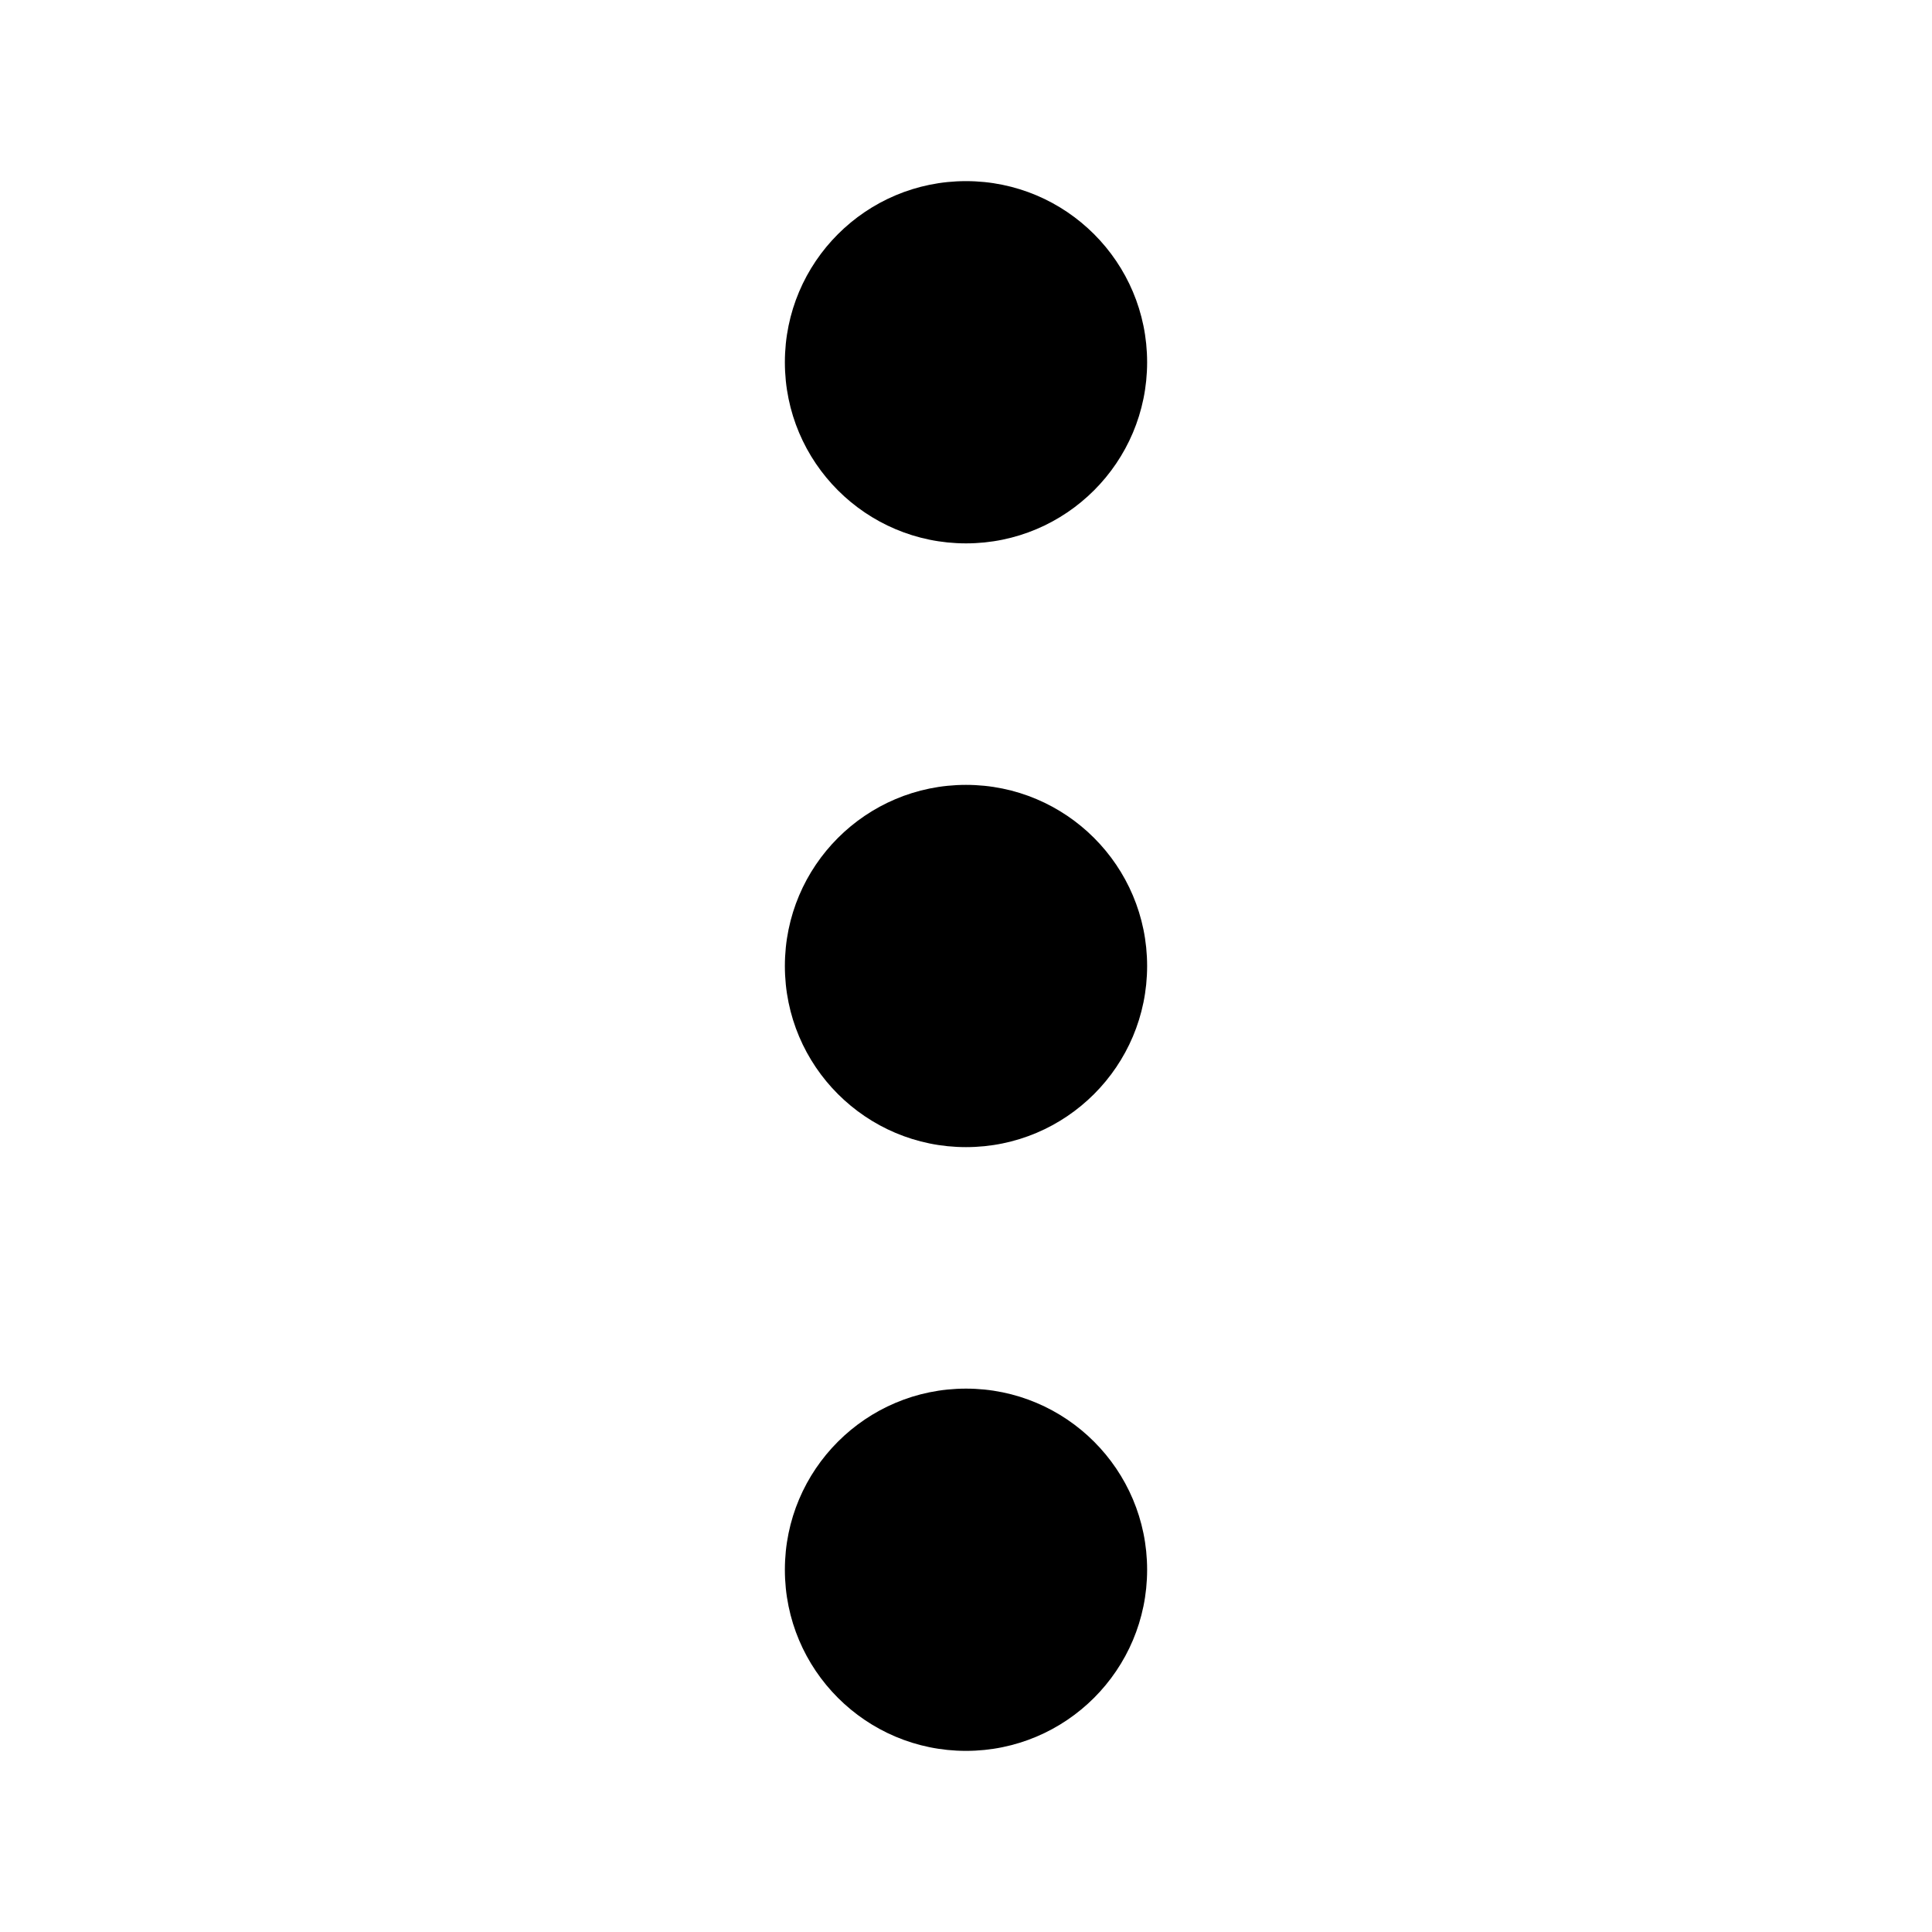
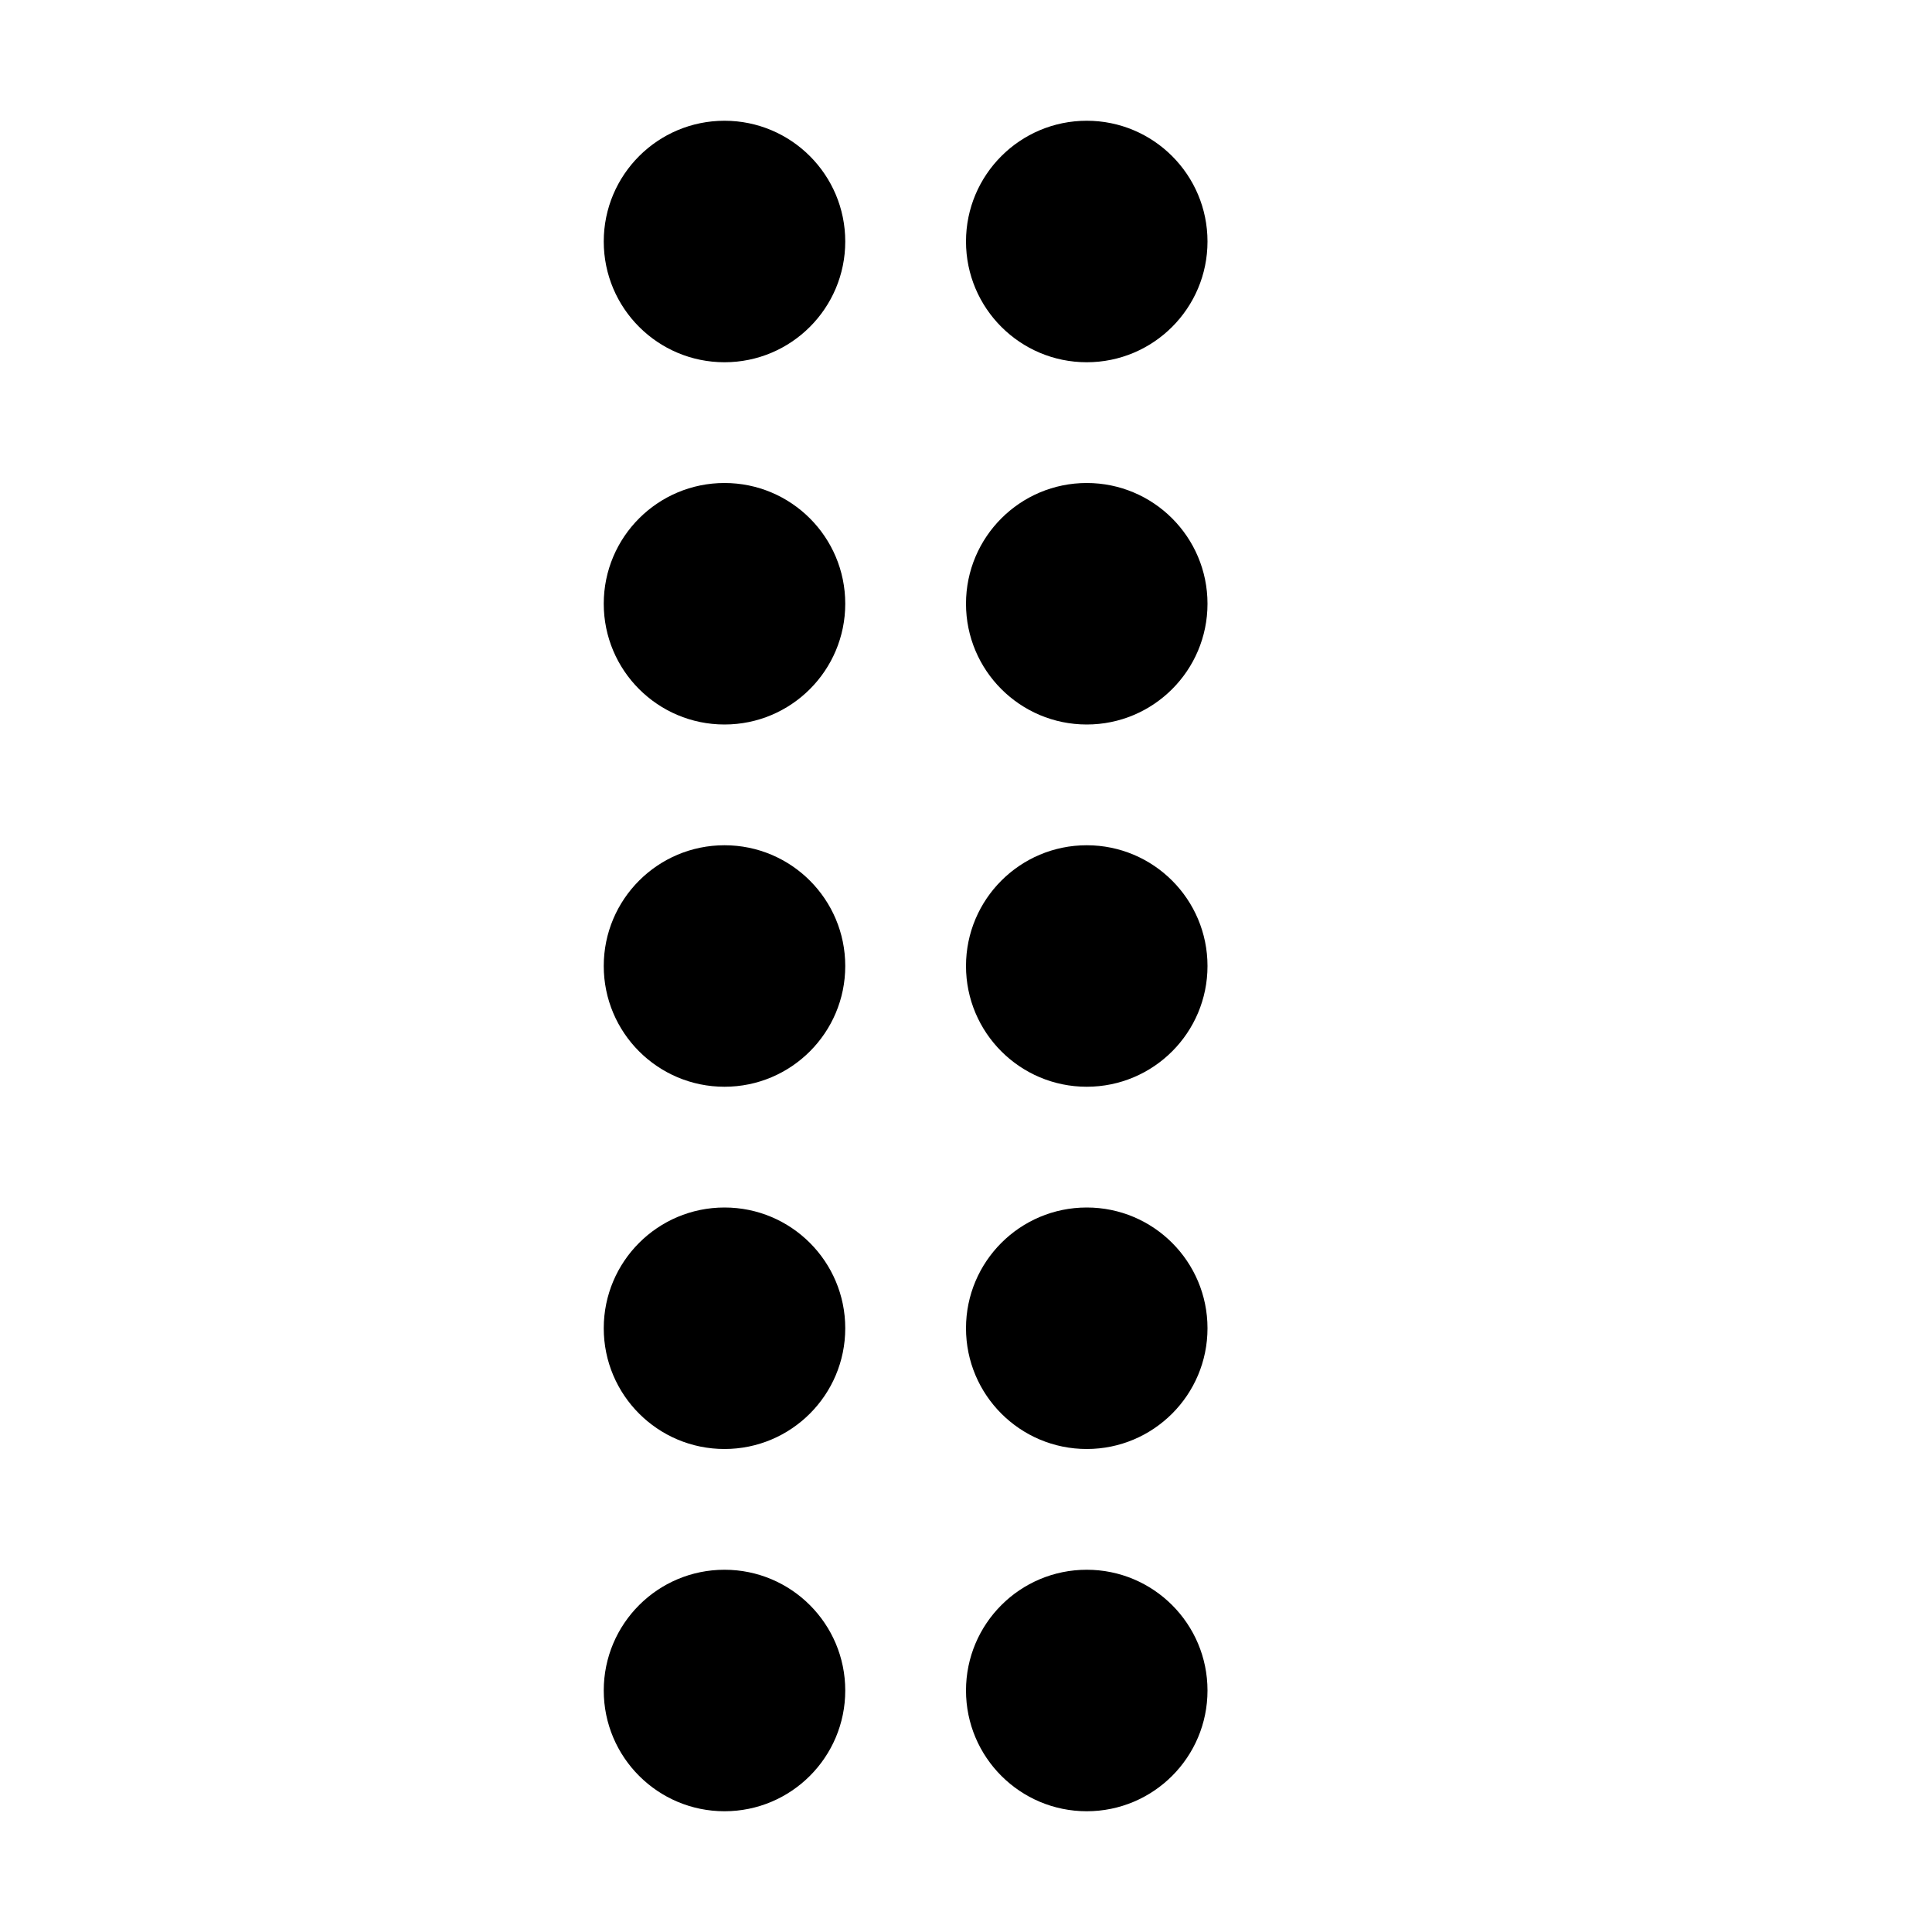
- <svg xmlns="http://www.w3.org/2000/svg" width="16" height="16" fill="currentColor" viewBox="0 0 16 16">
-   <path d="M9.5 13a1.5 1.5 0 1 1-3 0 1.5 1.5 0 0 1 3 0m0-5a1.5 1.5 0 1 1-3 0 1.5 1.5 0 0 1 3 0m0-5a1.5 1.5 0 1 1-3 0 1.5 1.5 0 0 1 3 0" />
+ <svg xmlns="http://www.w3.org/2000/svg" width="16" height="16" fill="currentColor" class="bi bi-grip-vertical" viewBox="0 0 16 16">
+   <path d="M7 2a1 1 0 1 1-2 0 1 1 0 0 1 2 0m3 0a1 1 0 1 1-2 0 1 1 0 0 1 2 0M7 5a1 1 0 1 1-2 0 1 1 0 0 1 2 0m3 0a1 1 0 1 1-2 0 1 1 0 0 1 2 0M7 8a1 1 0 1 1-2 0 1 1 0 0 1 2 0m3 0a1 1 0 1 1-2 0 1 1 0 0 1 2 0m-3 3a1 1 0 1 1-2 0 1 1 0 0 1 2 0m3 0a1 1 0 1 1-2 0 1 1 0 0 1 2 0m-3 3a1 1 0 1 1-2 0 1 1 0 0 1 2 0m3 0a1 1 0 1 1-2 0 1 1 0 0 1 2 0" />
</svg>
